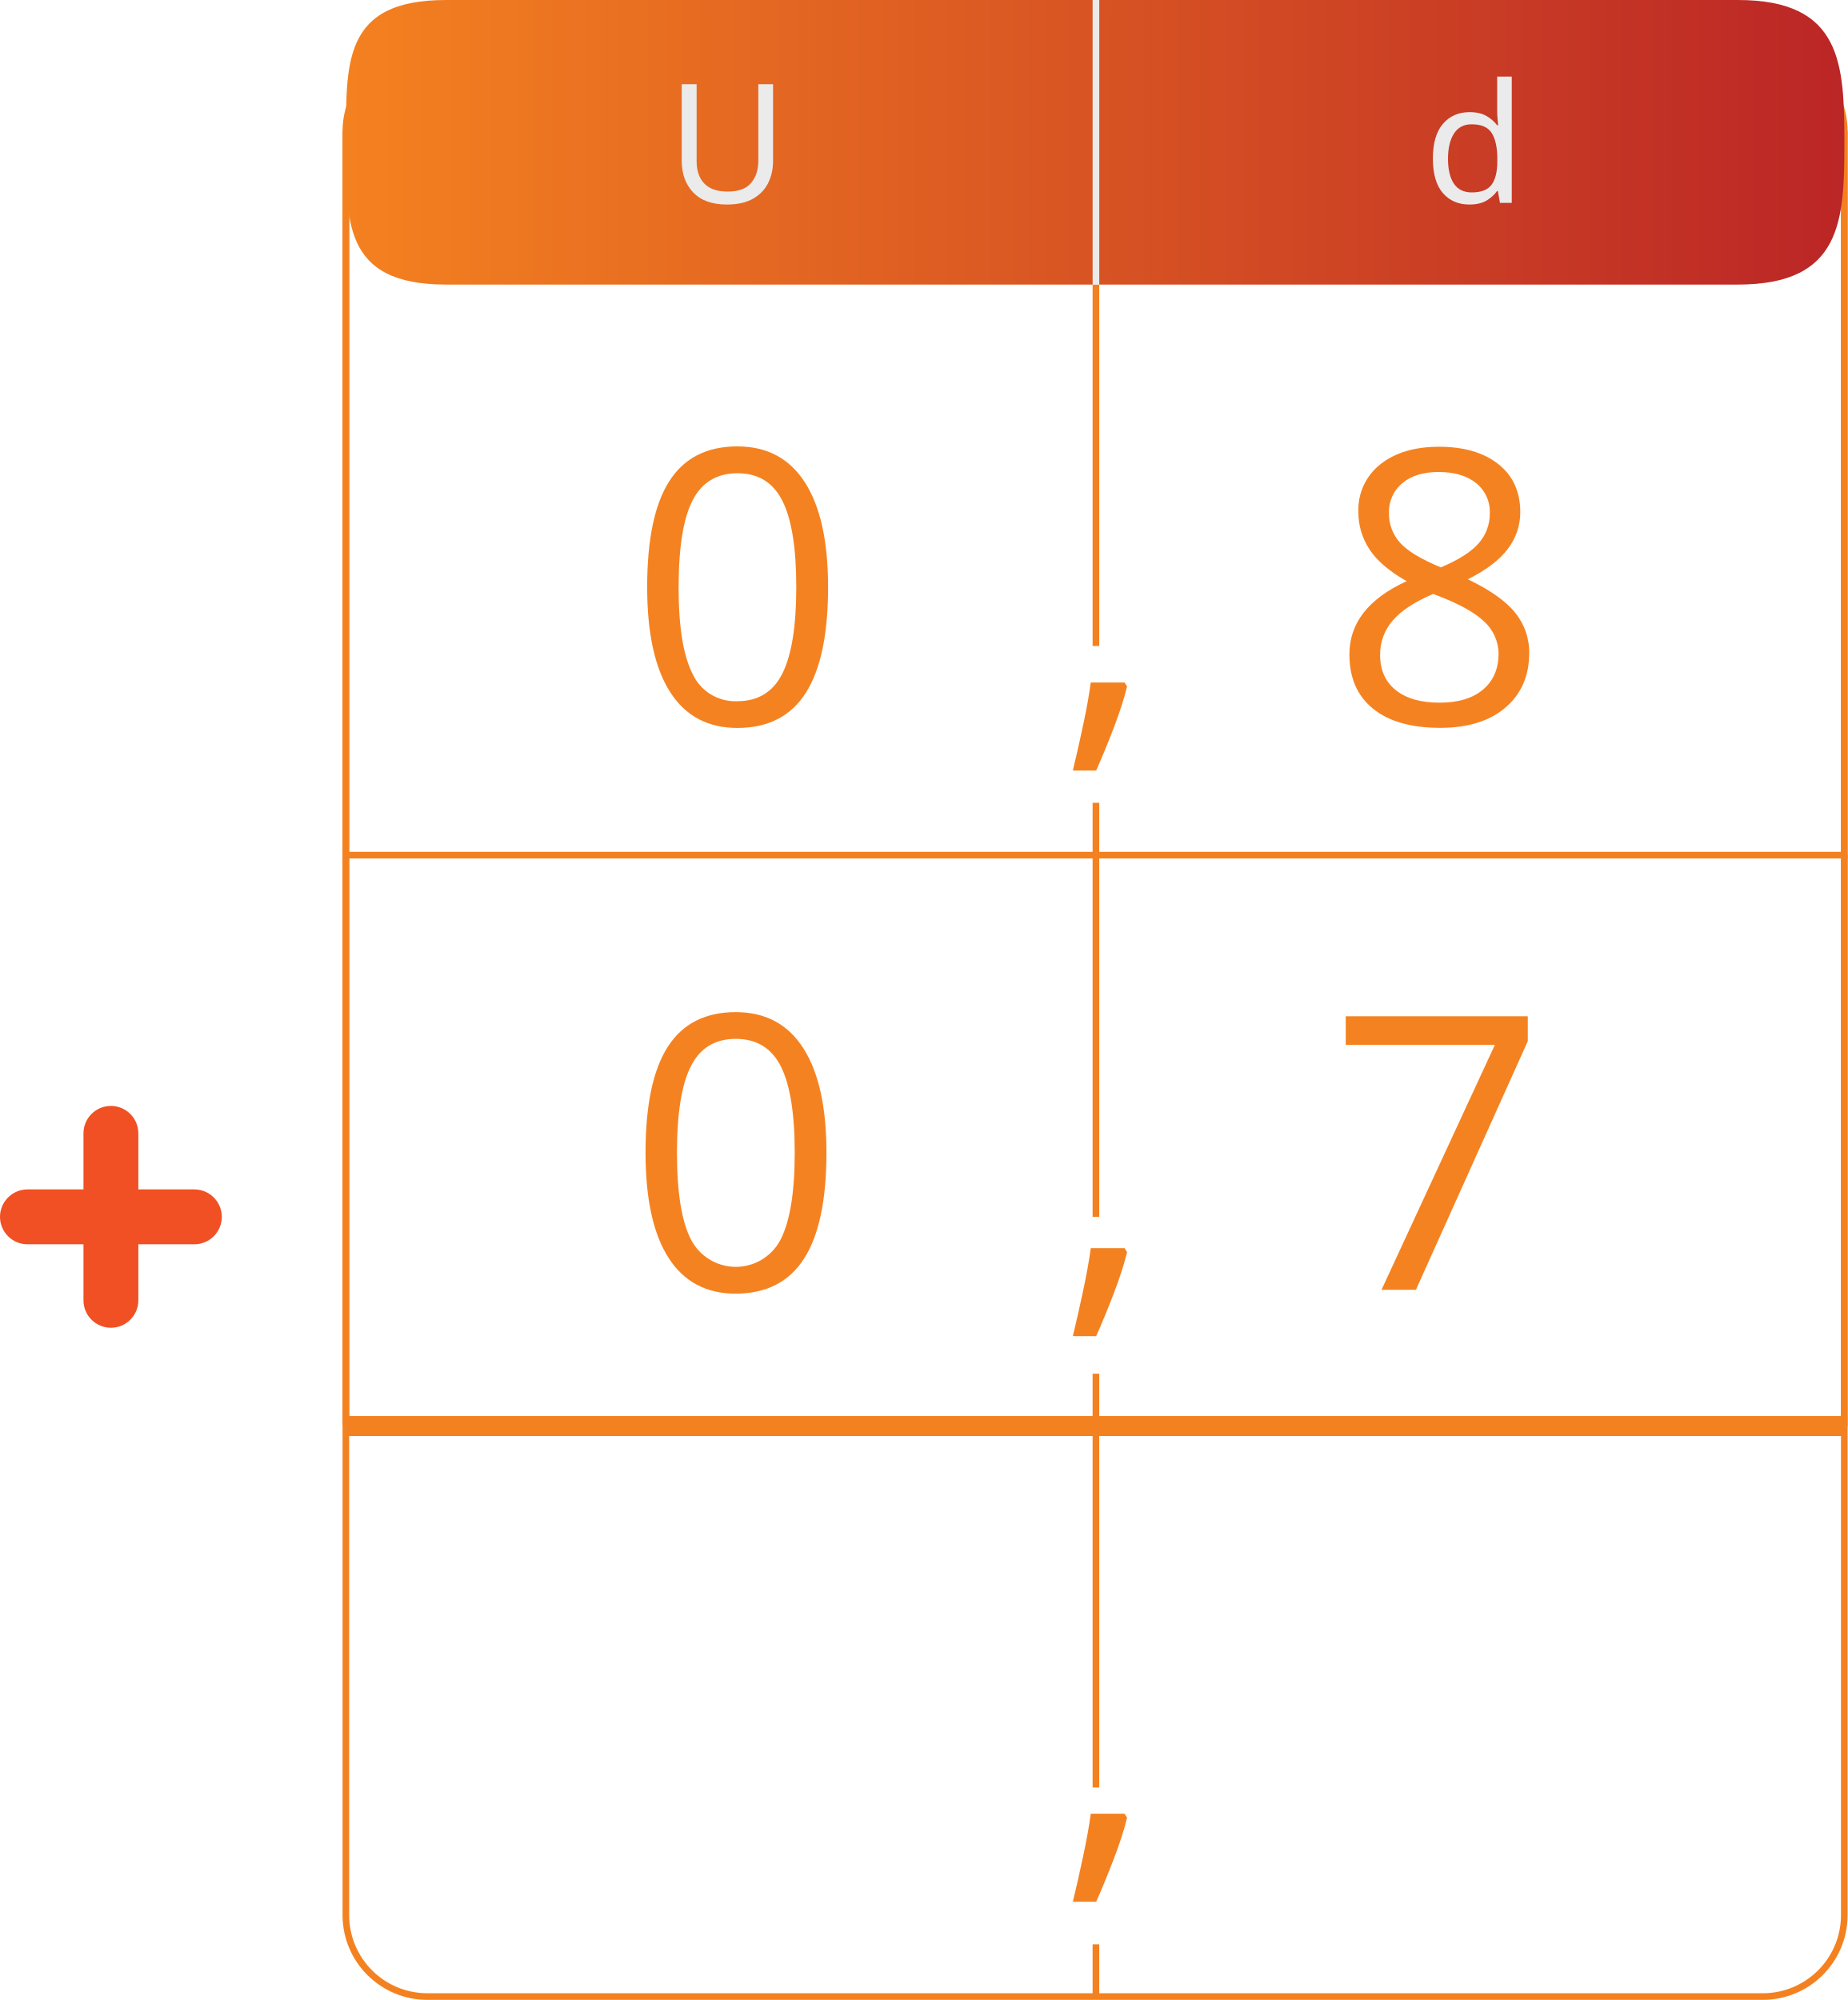
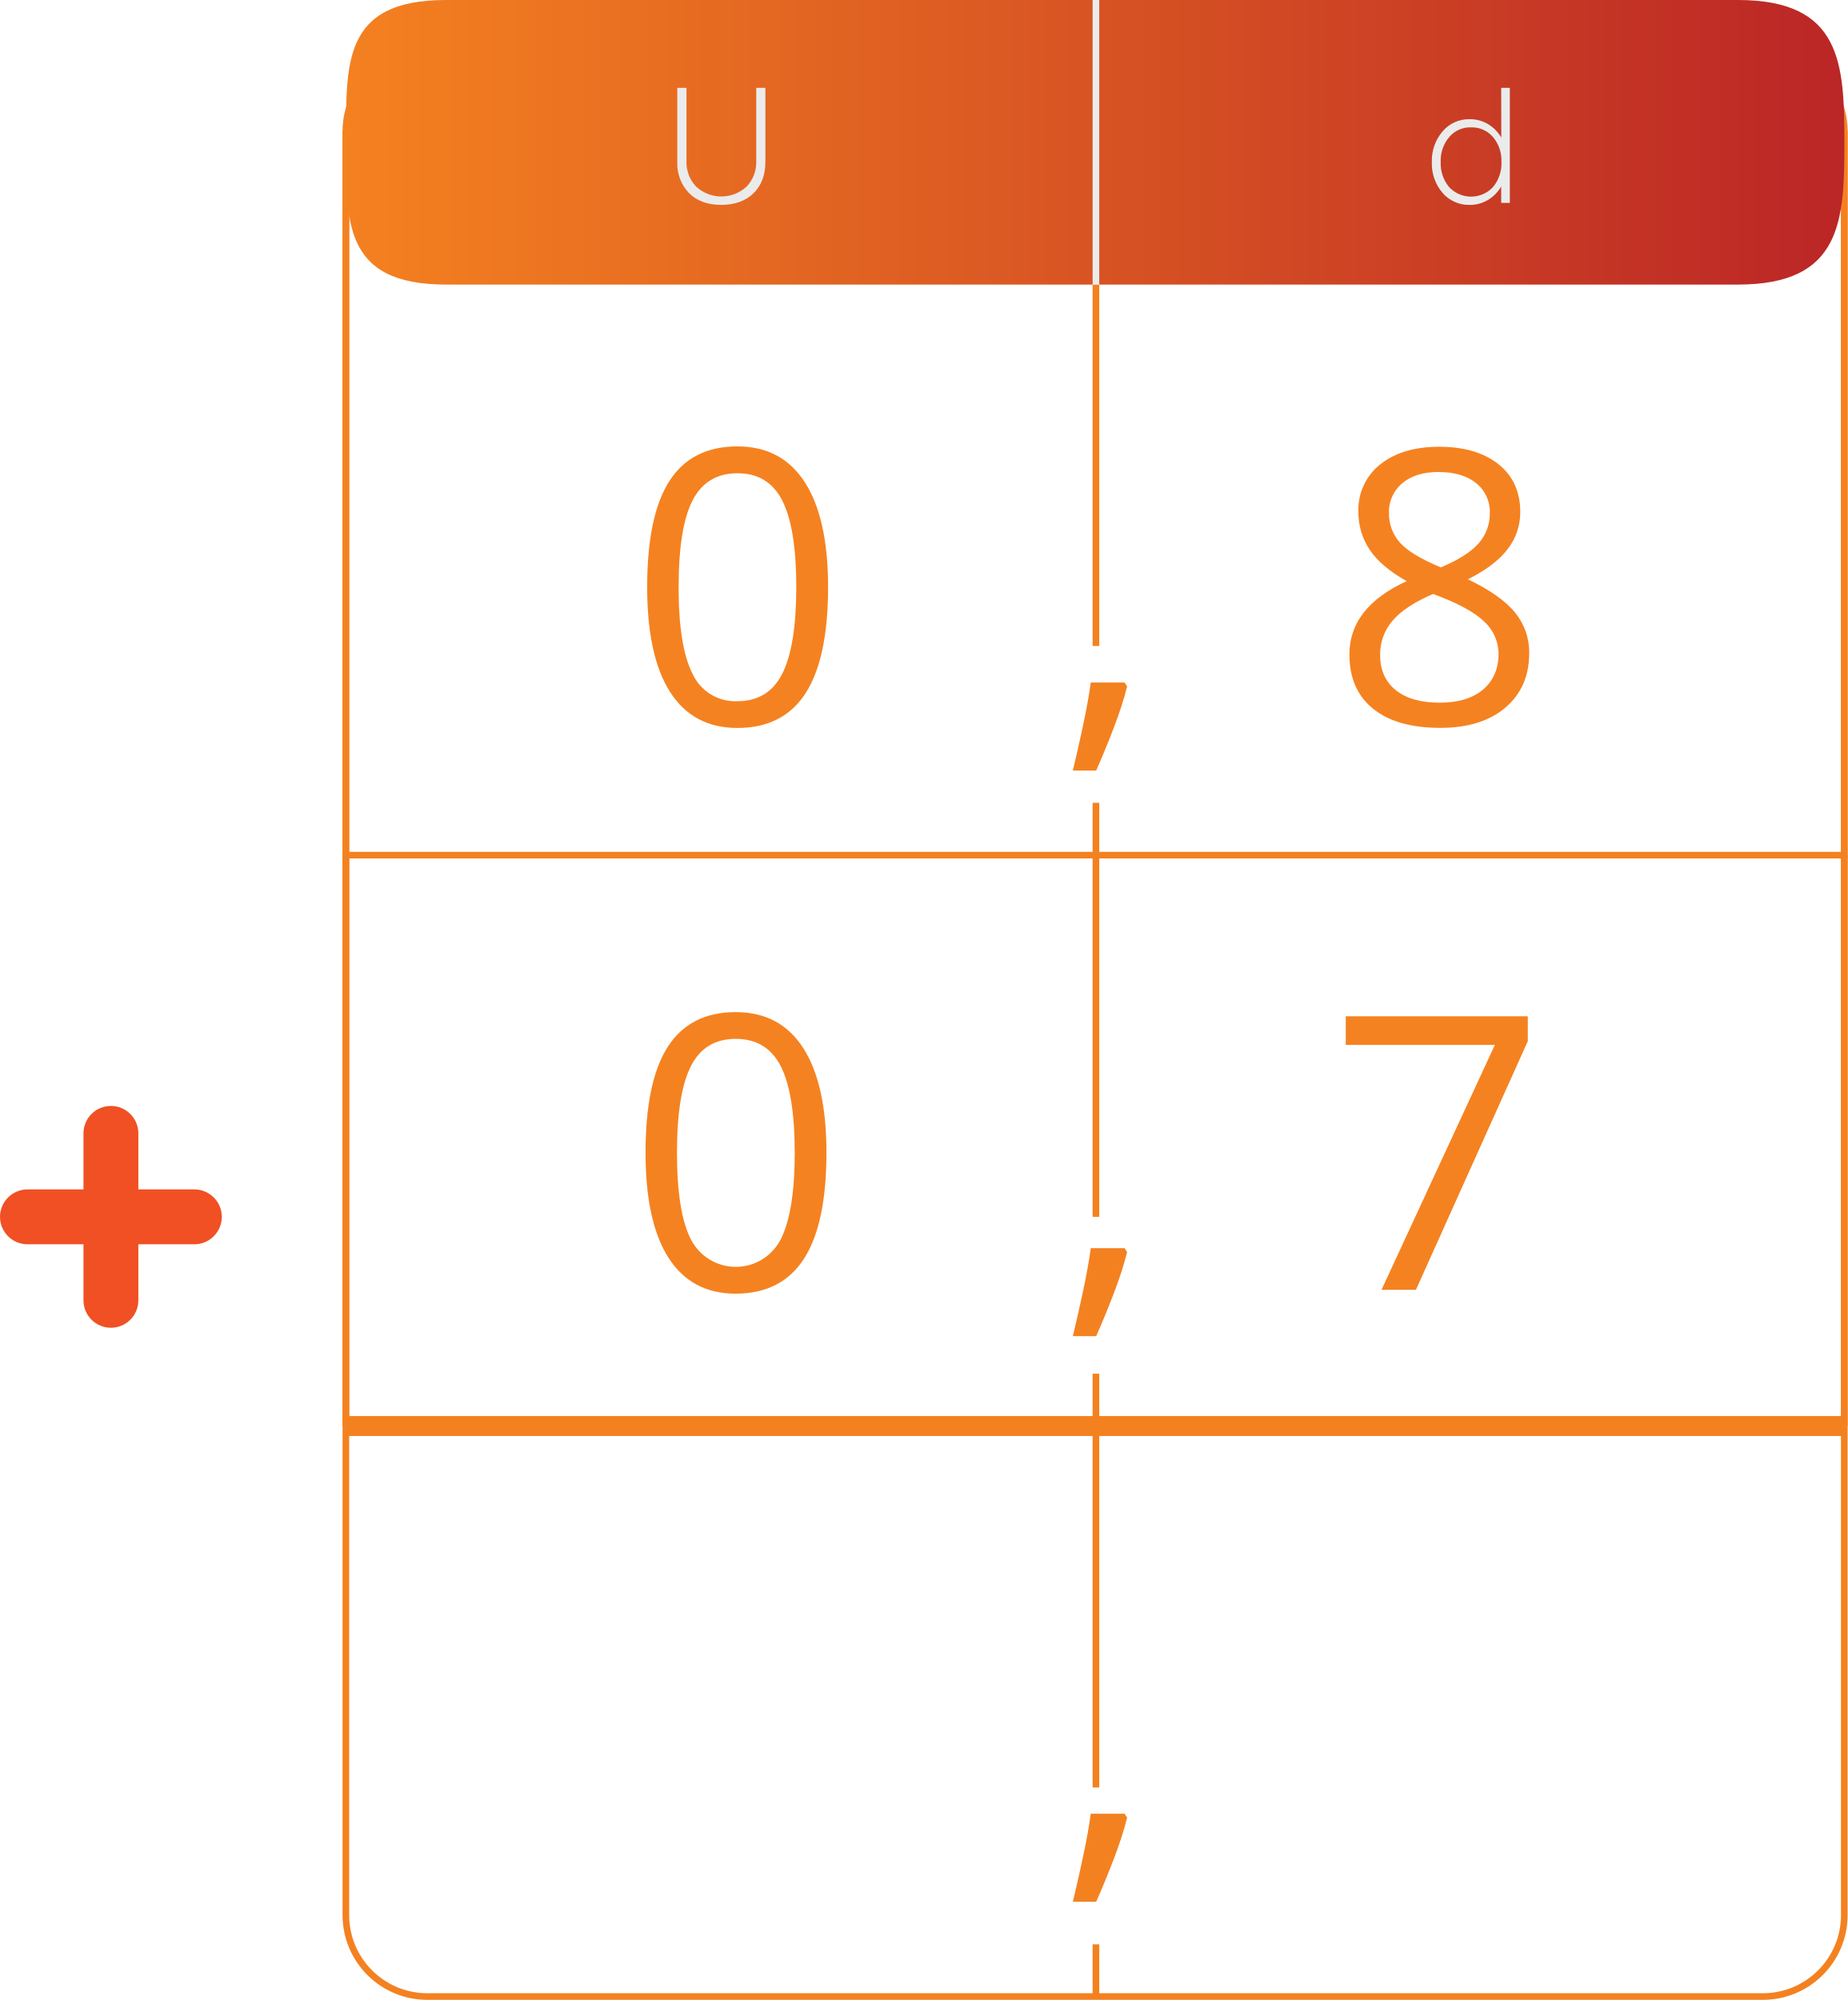
<svg xmlns="http://www.w3.org/2000/svg" id="Layer_1" data-name="Layer 1" viewBox="0 0 555.57 601.39">
  <defs>
-     <style>.cls-1,.cls-4,.cls-7{fill:#f48120;}.cls-1,.cls-2,.cls-6{stroke:#f48120;}.cls-1,.cls-2,.cls-4,.cls-6{stroke-miterlimit:10;}.cls-1,.cls-4{stroke-width:2px;}.cls-2,.cls-6{fill:none;}.cls-2{stroke-width:1.99px;}.cls-3{fill:url(#linear-gradient);}.cls-4{stroke:#ecebeb;}.cls-5{font-size:49.95px;fill:#ebebeb;font-family:LarkeNeueThin-Thin, Larke Neue Thin;}.cls-6{stroke-width:6px;}.cls-7{font-size:108.08px;font-family:LarkeNeue-Regular, Larke Neue;}.cls-8{fill:#f58220;}.cls-9{fill:#f05023;}</style>
+     <style>.cls-1,.cls-4,.cls-7{fill:#f48120;}.cls-1,.cls-2,.cls-6{stroke:#f48120;}.cls-1,.cls-2,.cls-4,.cls-6{stroke-miterlimit:10;}.cls-1,.cls-4{stroke-width:2px;}.cls-2,.cls-6{fill:none;}.cls-2{stroke-width:1.99px;}.cls-3{fill:url(#linear-gradient);}.cls-4{stroke:#ecebeb;}.cls-5{fill:#ebebeb;}.cls-6{stroke-width:6px;}.cls-7{font-size:108.08px;font-family:LarkeNeue-Regular, Larke Neue;}.cls-8{fill:#f58220;}.cls-9{fill:#f05023;}</style>
    <linearGradient id="linear-gradient" x1="104.01" y1="42.79" x2="554.57" y2="42.79" gradientUnits="userSpaceOnUse">
      <stop offset="0" stop-color="#f48120" />
      <stop offset="1" stop-color="#bb2626" />
    </linearGradient>
  </defs>
  <line class="cls-1" x1="329.54" y1="14.63" x2="329.54" y2="194.24" />
  <line class="cls-1" x1="554.57" y1="39.3" x2="554.57" y2="257.14" />
  <path class="cls-2" d="M554.57,257.14H104V39.3A24.49,24.49,0,0,1,128.5,15H530.08A24.49,24.49,0,0,1,554.57,39.3V257.14Z" />
  <path class="cls-3" d="M522.6,0H134.07c-31.27,0-30,19.25-30,42.79h0c0,23.53-1.22,42.78,30.05,42.78H522.6c31.27,0,32-19.25,32-42.78h0C554.57,19.25,553.87,0,522.6,0Z" />
  <line class="cls-4" x1="329.54" x2="329.54" y2="85.62" />
-   <text class="cls-5" transform="translate(200.49 61)">U</text>
-   <text class="cls-5" transform="translate(428.11 61)">d</text>
+   <path class="cls-5" d="M206.42,26.42v22a10.59,10.59,0,0,0,2.88,7.67,11.18,11.18,0,0,0,15.22,0,10.59,10.59,0,0,0,2.88-7.67v-22h2.75V48.61q0,6-3.55,9.48t-9.69,3.52q-6.15,0-9.69-3.51a12.79,12.79,0,0,1-3.56-9.49V26.42Z" />
+   <path class="cls-5" d="M451.4,26.42H454V61H451.4V56.08a11.28,11.28,0,0,1-4,4.06,10.54,10.54,0,0,1-5.51,1.47A10.4,10.4,0,0,1,433.77,58a13.42,13.42,0,0,1-3.22-9.23,13.51,13.51,0,0,1,3.22-9.26,10.36,10.36,0,0,1,8.15-3.67,10.54,10.54,0,0,1,5.51,1.47,11.28,11.28,0,0,1,4,4.06Zm-15.63,14.8a10.92,10.92,0,0,0-2.56,7.5,11.1,11.1,0,0,0,2.52,7.52,9,9,0,0,0,13.21,0,11.06,11.06,0,0,0,2.54-7.52,11,11,0,0,0-2.54-7.51,8.35,8.35,0,0,0-6.61-2.91A8.18,8.18,0,0,0,435.77,41.22Z" />
  <line class="cls-1" x1="104.01" y1="39.3" x2="104.01" y2="257.14" />
  <line class="cls-1" x1="329.54" y1="241.4" x2="329.54" y2="257.14" />
  <polyline class="cls-2" points="104.01 428.8 104.01 404.45 104.01 257.14" />
  <polyline class="cls-2" points="554.57 257.14 554.57 404.45 554.57 428.8" />
  <line class="cls-1" x1="329.54" y1="257.14" x2="329.54" y2="365.9" />
  <line class="cls-1" x1="554.57" y1="257.14" x2="554.57" y2="428.8" />
  <line class="cls-1" x1="104.01" y1="257.14" x2="104.01" y2="428.8" />
  <line class="cls-1" x1="329.54" y1="413.06" x2="329.54" y2="428.8" />
  <path class="cls-2" d="M554.57,428.73V576a24.49,24.49,0,0,1-24.49,24.35H128.5A24.49,24.49,0,0,1,104,576V428.73" />
  <line class="cls-1" x1="329.54" y1="428.73" x2="329.54" y2="537.49" />
  <line class="cls-1" x1="329.54" y1="584.65" x2="329.54" y2="600.39" />
  <line class="cls-6" x1="554.57" y1="428.8" x2="104.01" y2="428.8" />
  <text class="cls-7" transform="translate(318.16 217.76)">,</text>
  <text class="cls-7" transform="translate(318.16 387.84)">,</text>
  <text class="cls-7" transform="translate(318.16 557.91)">,</text>
  <path class="cls-8" d="M249,176.53q0,21.32-6.72,31.84t-20.56,10.52q-13.29,0-20.2-10.77t-6.92-31.59q0-21.5,6.69-31.9t20.43-10.4q13.38,0,20.33,10.85T249,176.53Zm-44.95,0q0,17.94,4.22,26.13a14.11,14.11,0,0,0,13.45,8.19q9.33,0,13.52-8.3t4.2-26q0-17.72-4.2-26t-13.52-8.24q-9.24,0-13.45,8.13T204.06,176.53Z" />
  <path class="cls-8" d="M432.73,134.34q11.25,0,17.83,5.23T457.14,154a18,18,0,0,1-3.77,11.08q-3.76,5-12,9.11,10,4.78,14.23,10.05a18.83,18.83,0,0,1,4.22,12.17q0,10.25-7.14,16.35t-19.58,6.1q-13.15,0-20.25-5.77t-7.09-16.34q0-14.11,17.22-22-7.77-4.39-11.14-9.48a20.18,20.18,0,0,1-3.38-11.39A17.36,17.36,0,0,1,415,139.66Q421.65,134.34,432.73,134.34ZM415,197q0,6.75,4.7,10.52t13.19,3.77q8.39,0,13.05-3.94t4.67-10.8a13.15,13.15,0,0,0-4.39-9.71q-4.38-4.24-15.3-8.24-8.39,3.6-12.15,8A15.41,15.41,0,0,0,415,197Zm17.66-55.08q-7,0-11,3.38a11.17,11.17,0,0,0-4,9,12.91,12.91,0,0,0,3.32,8.89q3.31,3.7,12.27,7.42,8-3.37,11.39-7.25a13.45,13.45,0,0,0,3.34-9.06,11.09,11.09,0,0,0-4.07-9Q439.76,141.94,432.61,141.93Z" />
  <path class="cls-8" d="M248.51,346.6q0,21.33-6.72,31.84T221.23,389q-13.29,0-20.2-10.77t-6.92-31.59q0-21.48,6.7-31.89t20.42-10.41q13.38,0,20.33,10.86T248.51,346.6Zm-44.95,0q0,18,4.22,26.13a15.16,15.16,0,0,0,27-.11q4.19-8.3,4.19-26t-4.19-26q-4.2-8.24-13.53-8.24t-13.45,8.13Q203.57,328.66,203.56,346.6Z" />
  <path class="cls-8" d="M415.41,387.84,449.5,314.2H404.66v-8.61H459.4v7.49l-33.64,74.76Z" />
  <path class="cls-9" d="M58.45,357.65H41.6V340.8a8.25,8.25,0,0,0-16.5,0v16.85H8.25A8.27,8.27,0,0,0,0,365.9H0a8.27,8.27,0,0,0,8.25,8.25H25.1V391a8.25,8.25,0,0,0,16.5,0V374.15H58.45a8.27,8.27,0,0,0,8.25-8.25h0A8.27,8.27,0,0,0,58.45,357.65Z" />
</svg>
